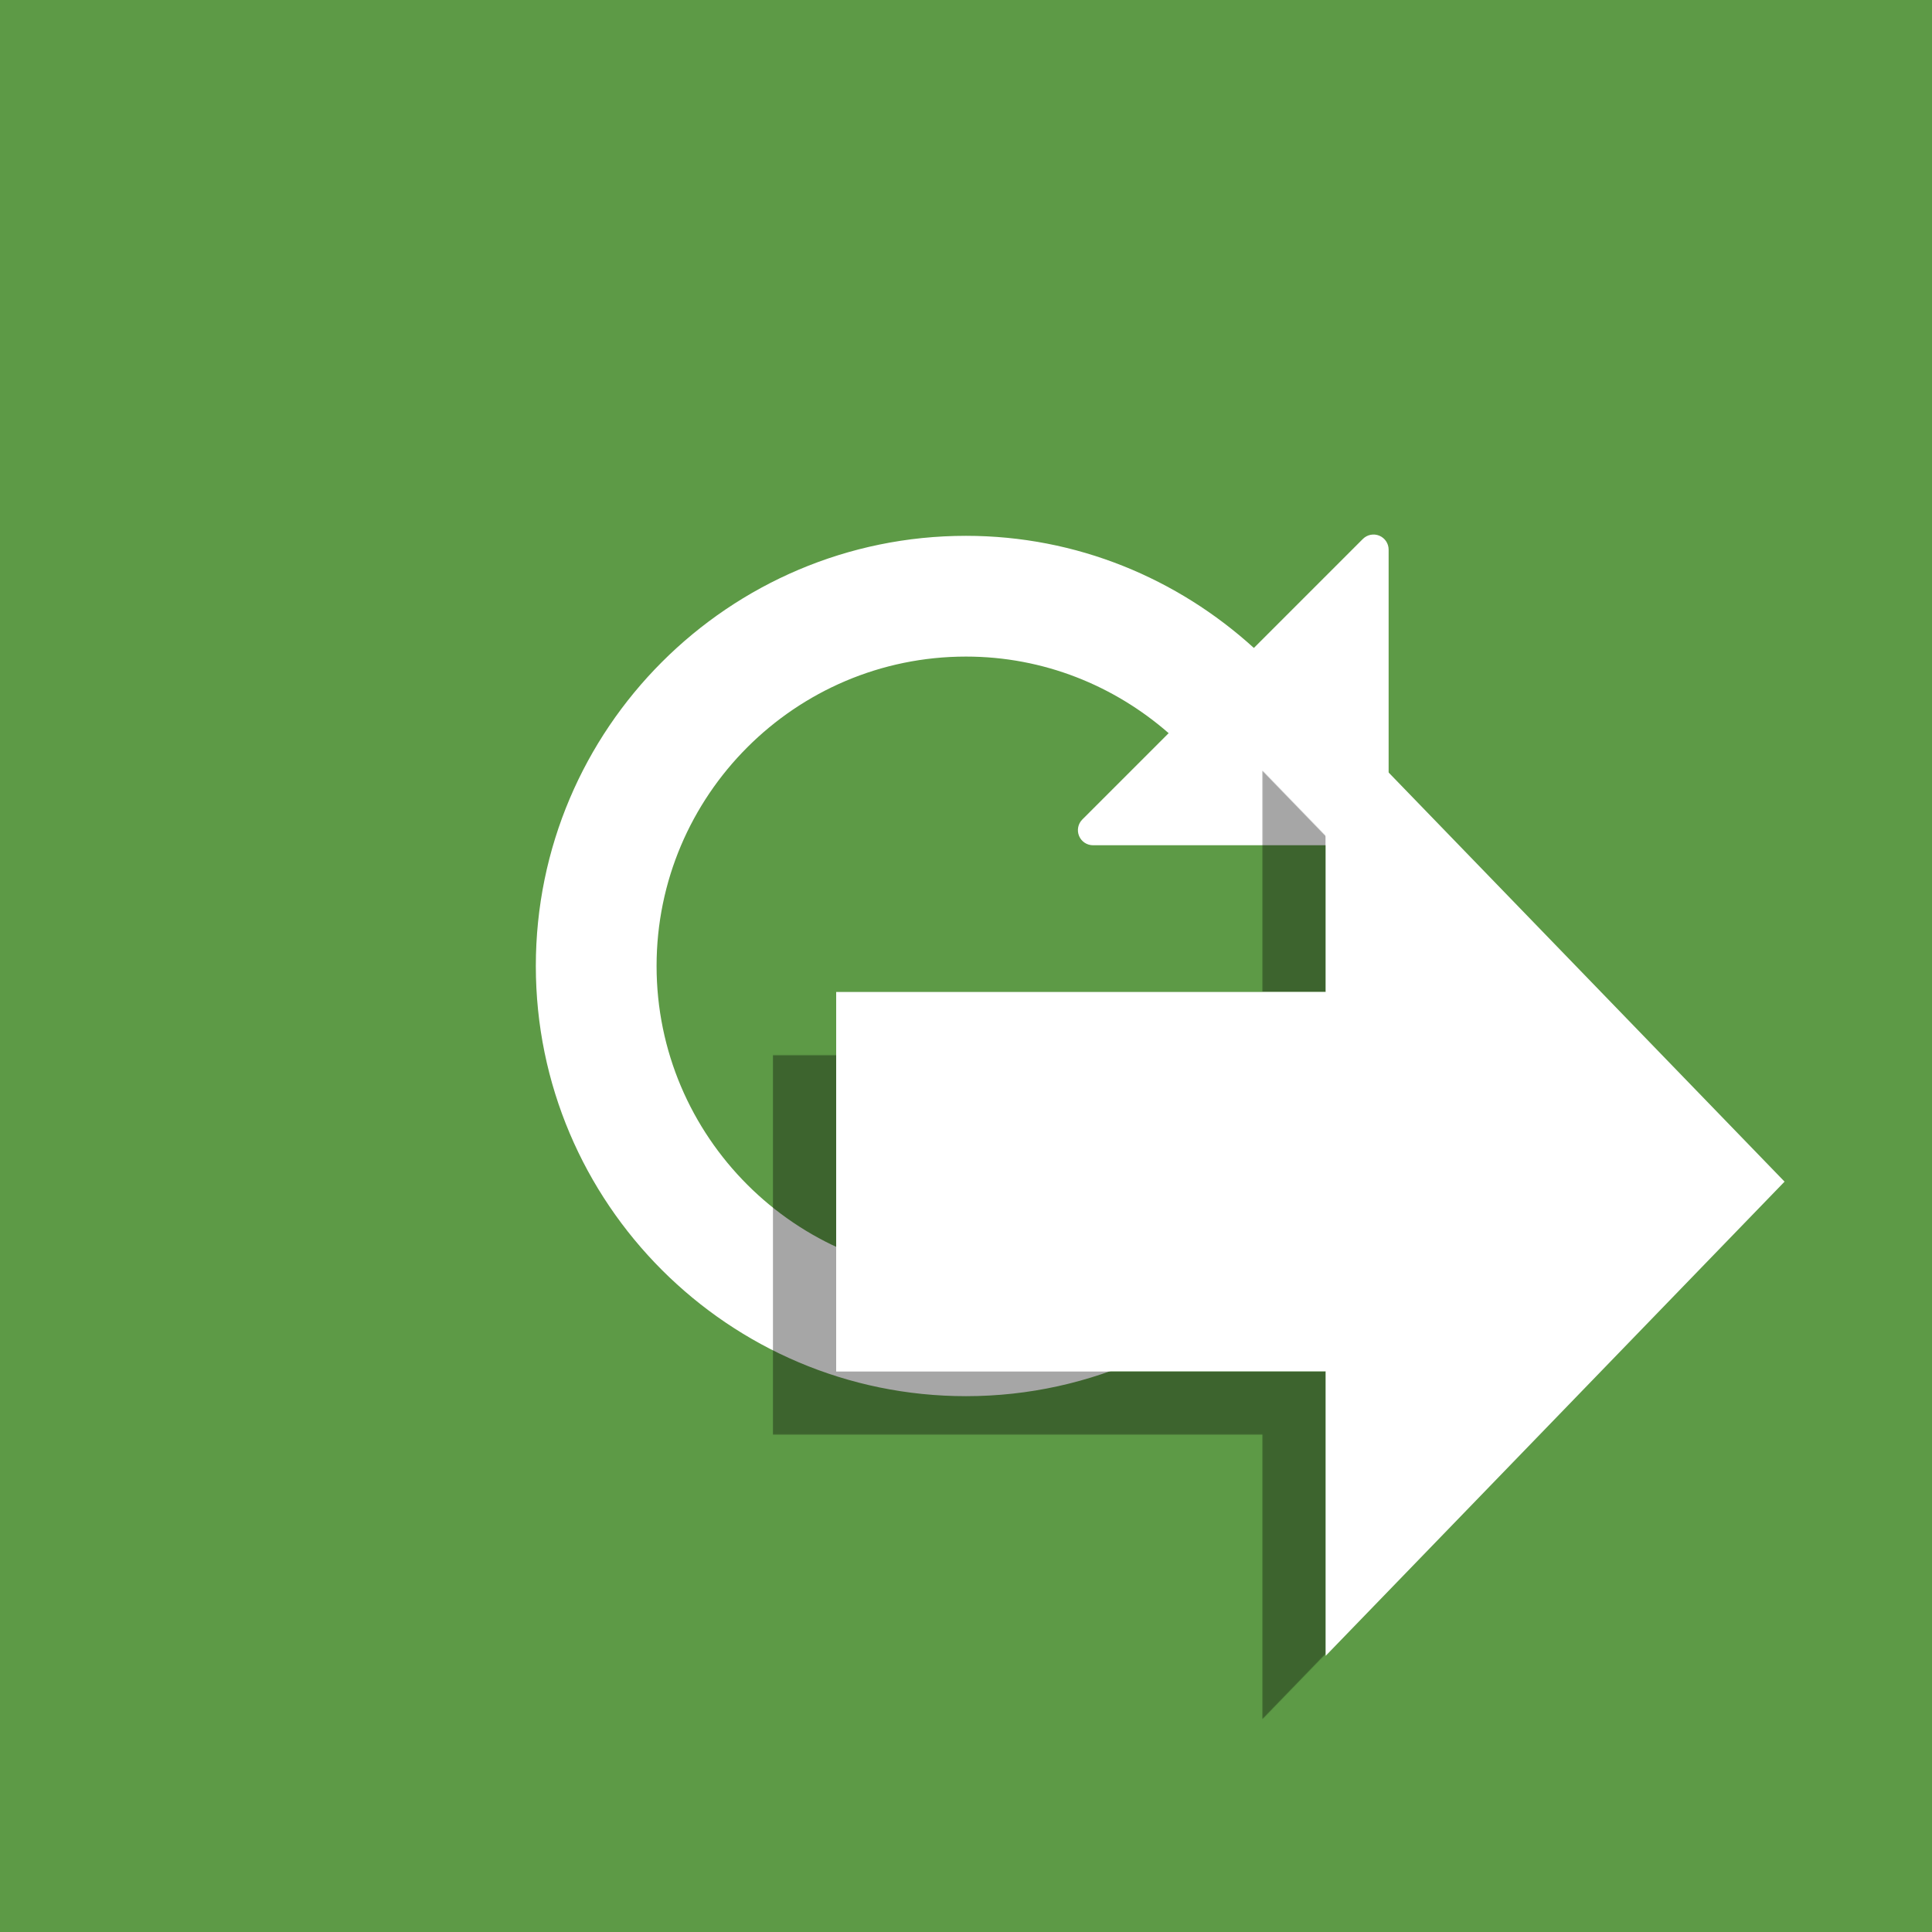
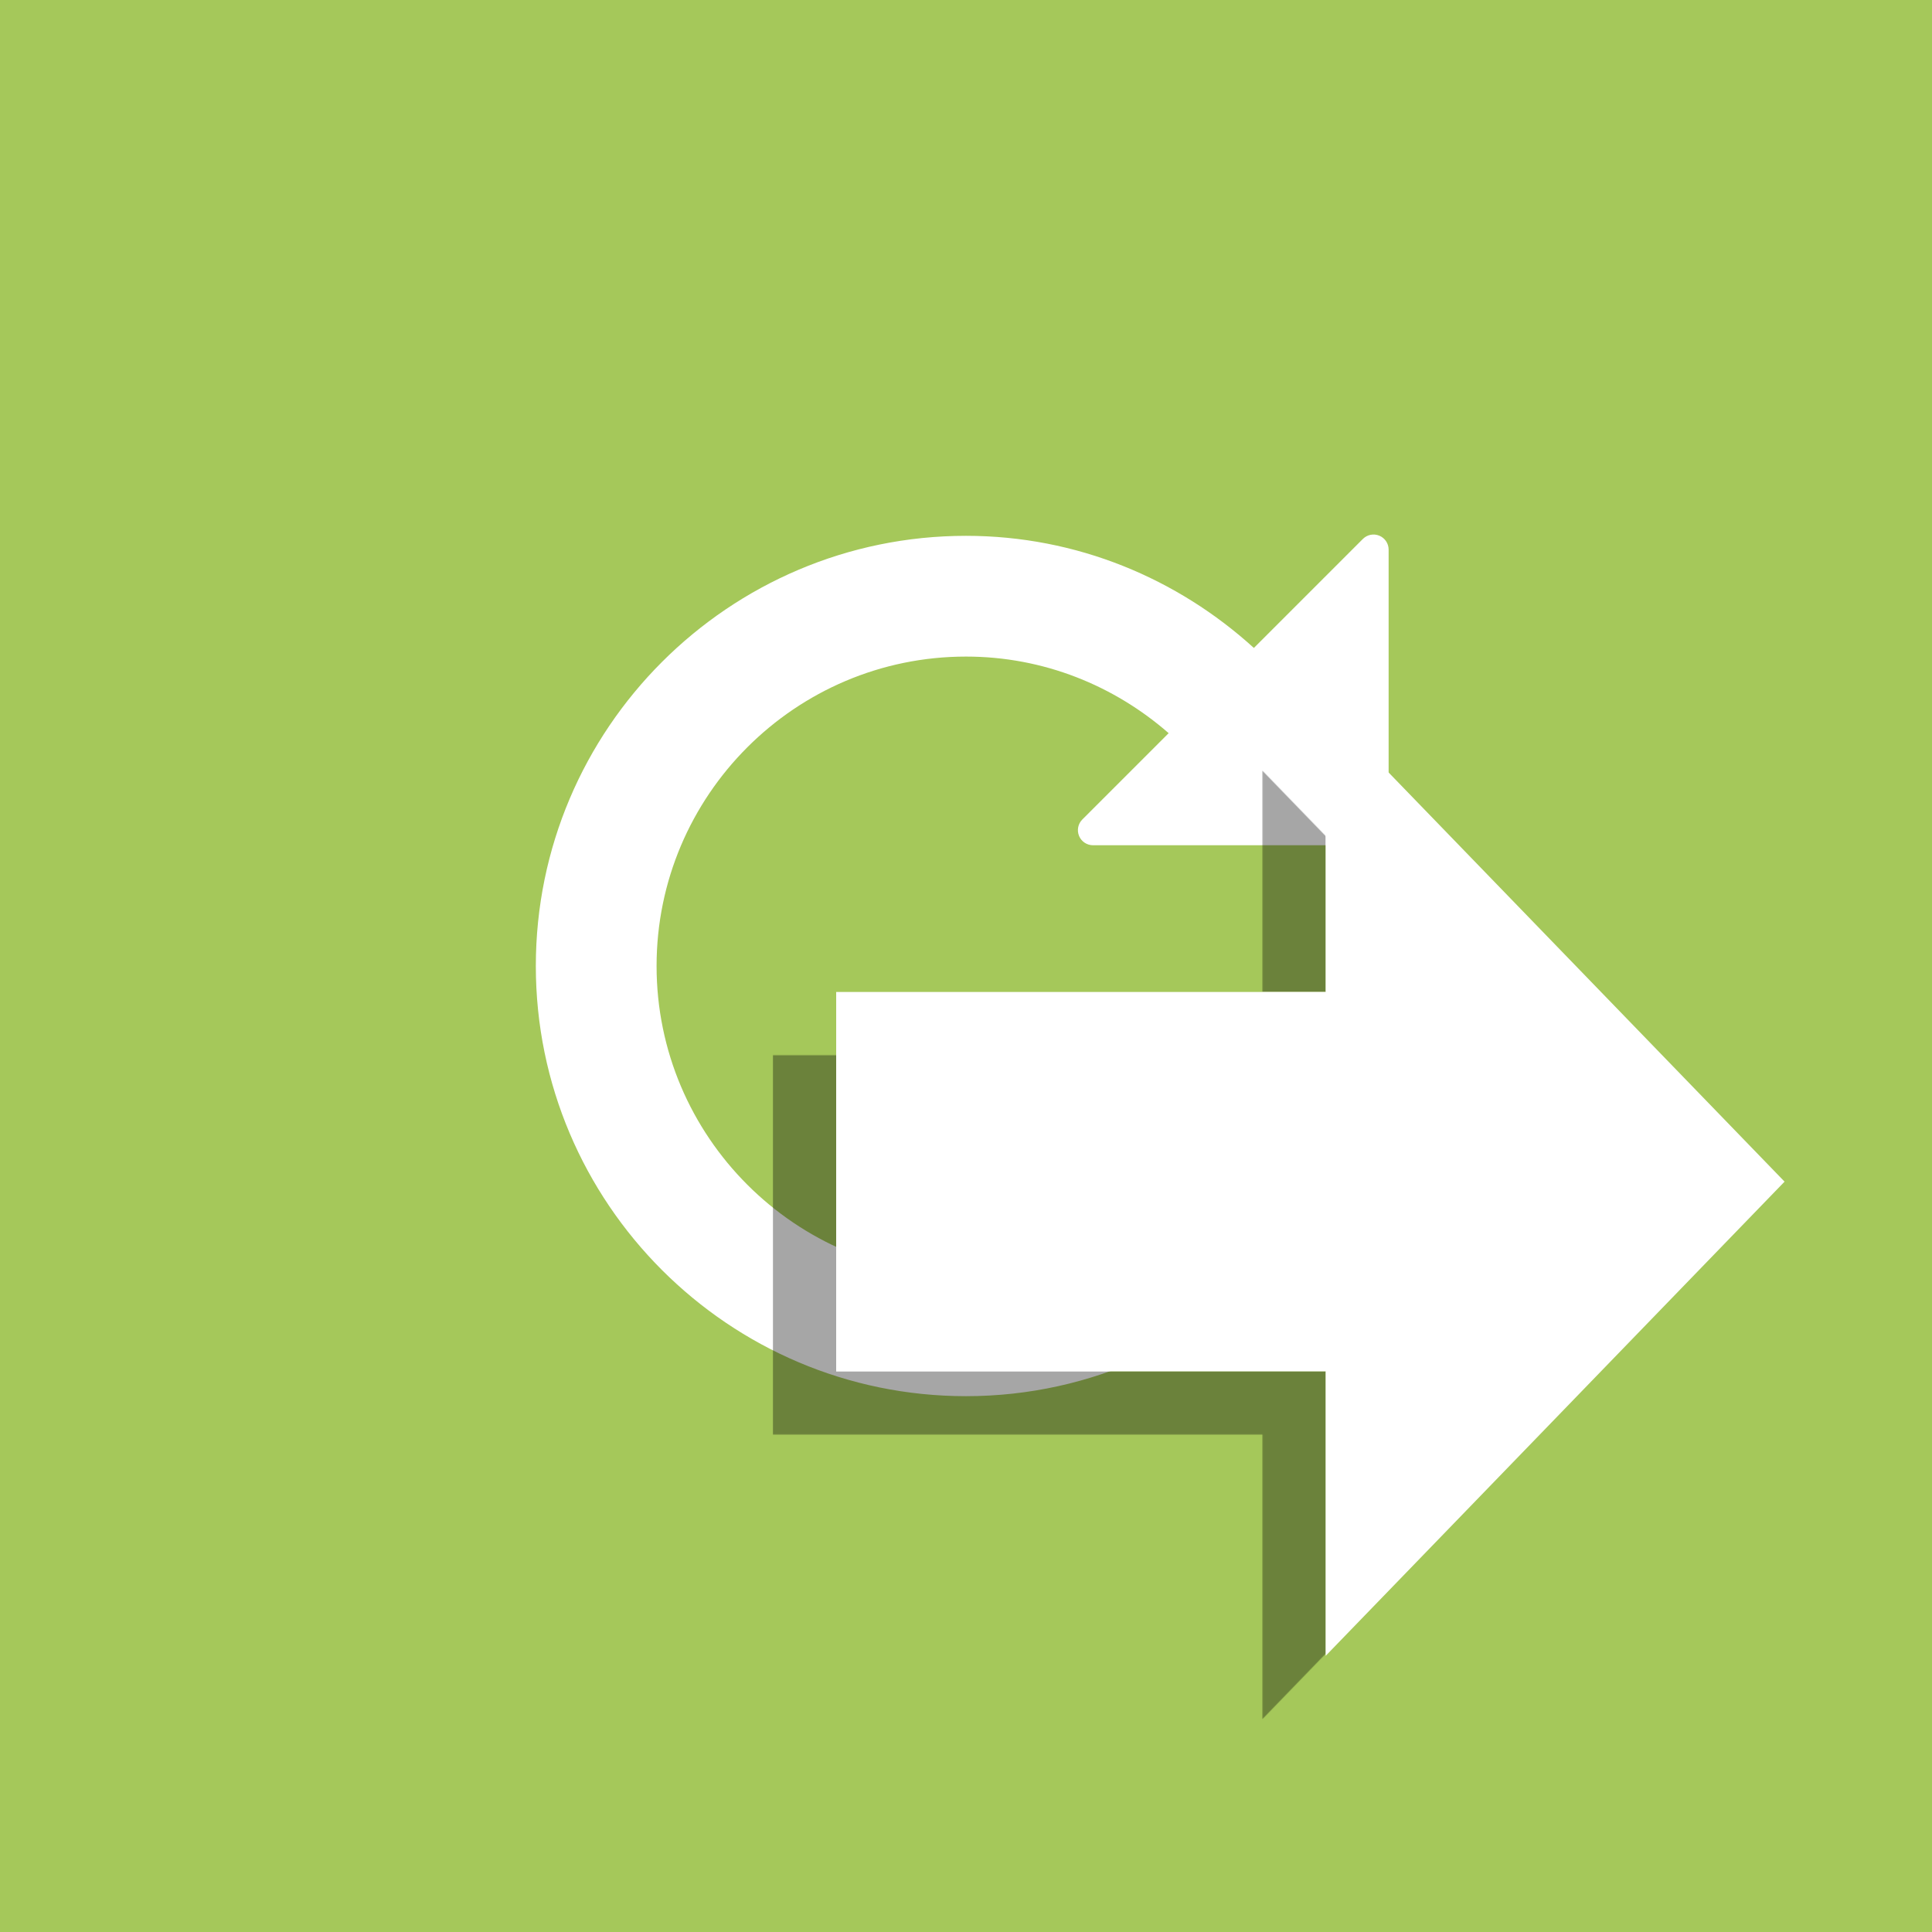
<svg xmlns="http://www.w3.org/2000/svg" viewBox="0 0 64 64" id="module-redirects" version="1.1">
  <defs id="defs64">
    <filter x="-50%" y="-50%" width="200%" height="200%" filterUnits="objectBoundingBox" id="filter-1-3">
      <feOffset dx="-1" dy="1" in="SourceAlpha" result="shadowOffsetOuter1" id="feOffset1014" />
      <feGaussianBlur stdDeviation="0" in="shadowOffsetOuter1" result="shadowBlurOuter1" id="feGaussianBlur1016" />
      <feColorMatrix values="0 0 0 0 0   0 0 0 0 0   0 0 0 0 0  0 0 0 0.35 0" in="shadowBlurOuter1" type="matrix" result="shadowMatrixOuter1" id="feColorMatrix1018" />
      <feMerge id="feMerge1024">
        <feMergeNode in="shadowMatrixOuter1" id="feMergeNode1020" />
        <feMergeNode in="SourceGraphic" id="feMergeNode1022" />
      </feMerge>
    </filter>
  </defs>
-   <path fill="#59F" d="M0 0h64v64H0V0z" id="path57" style="fill:#5d9a46;fill-opacity:1" />
+   <g transform="matrix(3,0,0,3,0,0)">
+     <rect x="0" y="0" width="50" height="50" style="fill:rgb(165,200,90);" />
+   </g>
  <path fill="#FFF" d="M45.146 17.854l-3.61 3.61C39.01 19.168 35.675 17.75 32 17.75c-7.857 0-14.25 6.393-14.25 14.25S24.143 46.25 32 46.25c4.183 0 7.939-1.823 10.548-4.702l-2.827-2.827C37.84 40.878 35.08 42.25 32 42.25c-5.652 0-10.25-4.598-10.25-10.25S26.348 21.75 32 21.75c2.572 0 4.913.965 6.713 2.537l-2.86 2.86a.5.5 0 00.354.853H45.5a.5.5 0 00.5-.5v-9.293a.5.5 0 00-.854-.353z" id="path59" />
  <path d="m 24.15,54.383 -7.258,-7.5 v 4.5 H 9.15 v 6 h 7.742 v 4.5 z" id="Arrow" fill="#ffffff" filter="url(#filter-1)" style="filter:url(#filter-1-3)" transform="matrix(2.094436,0,0,2.094436,8.53541,-74.75833)" />
</svg>
